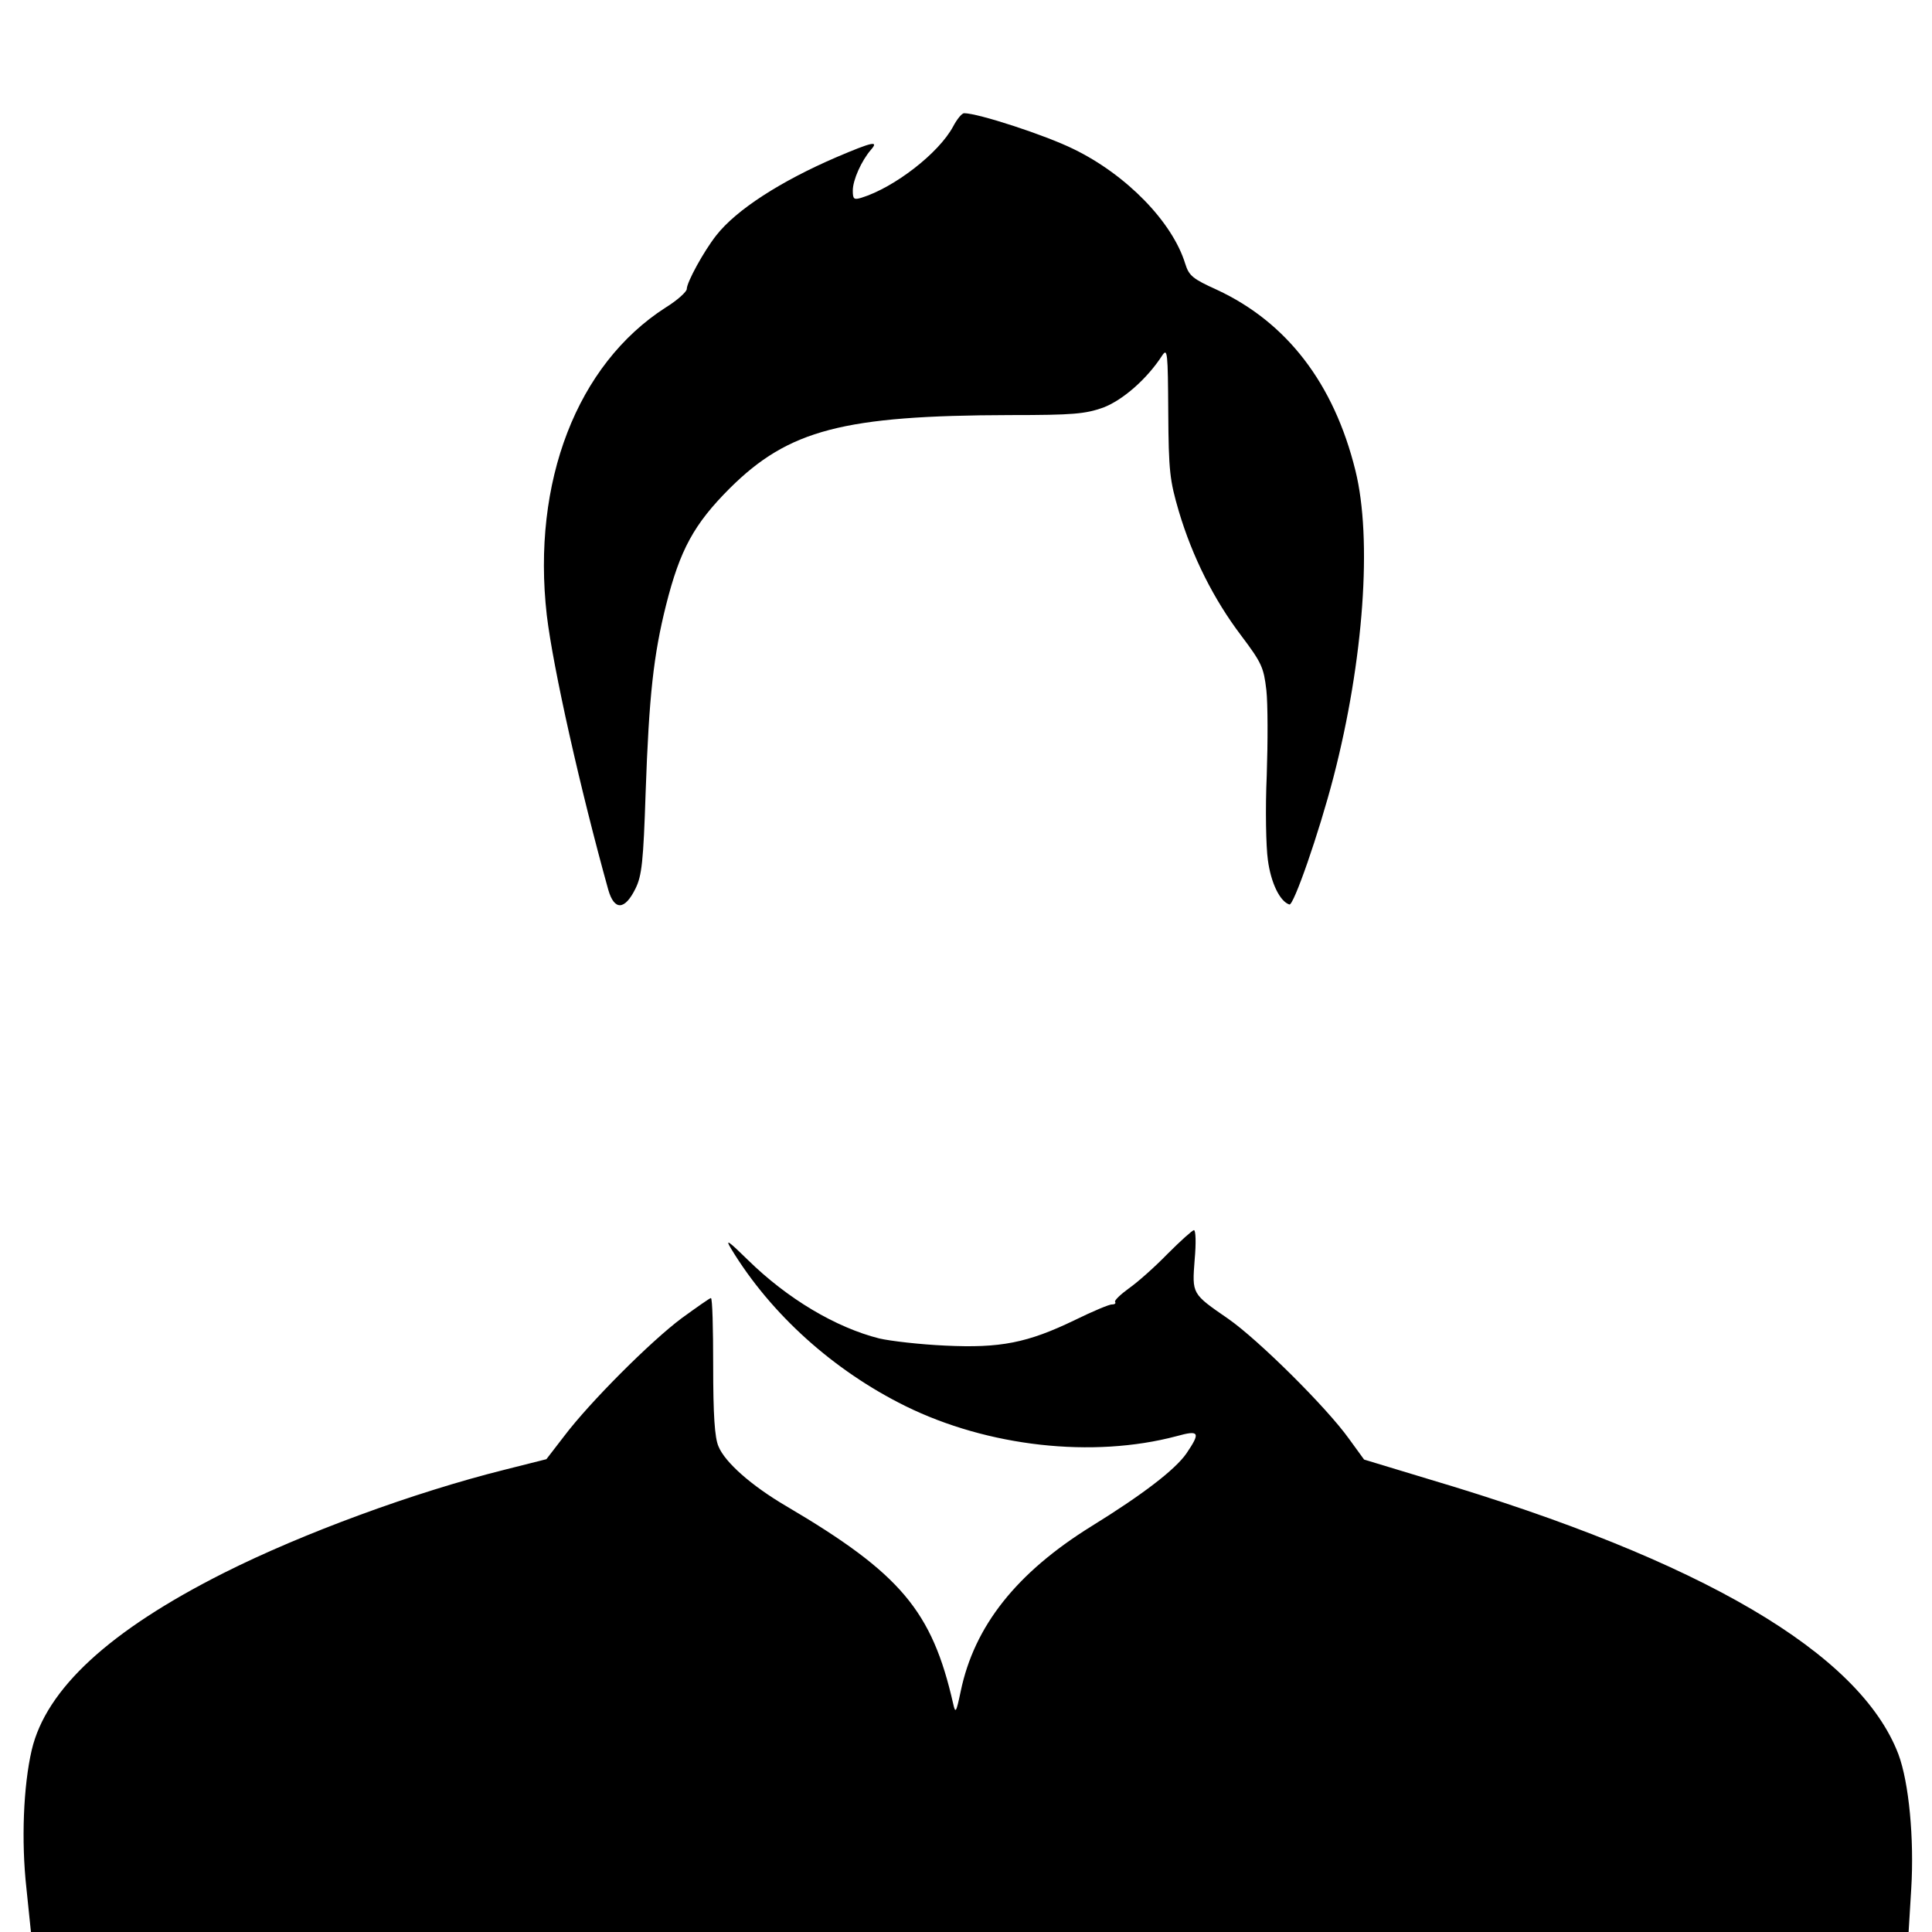
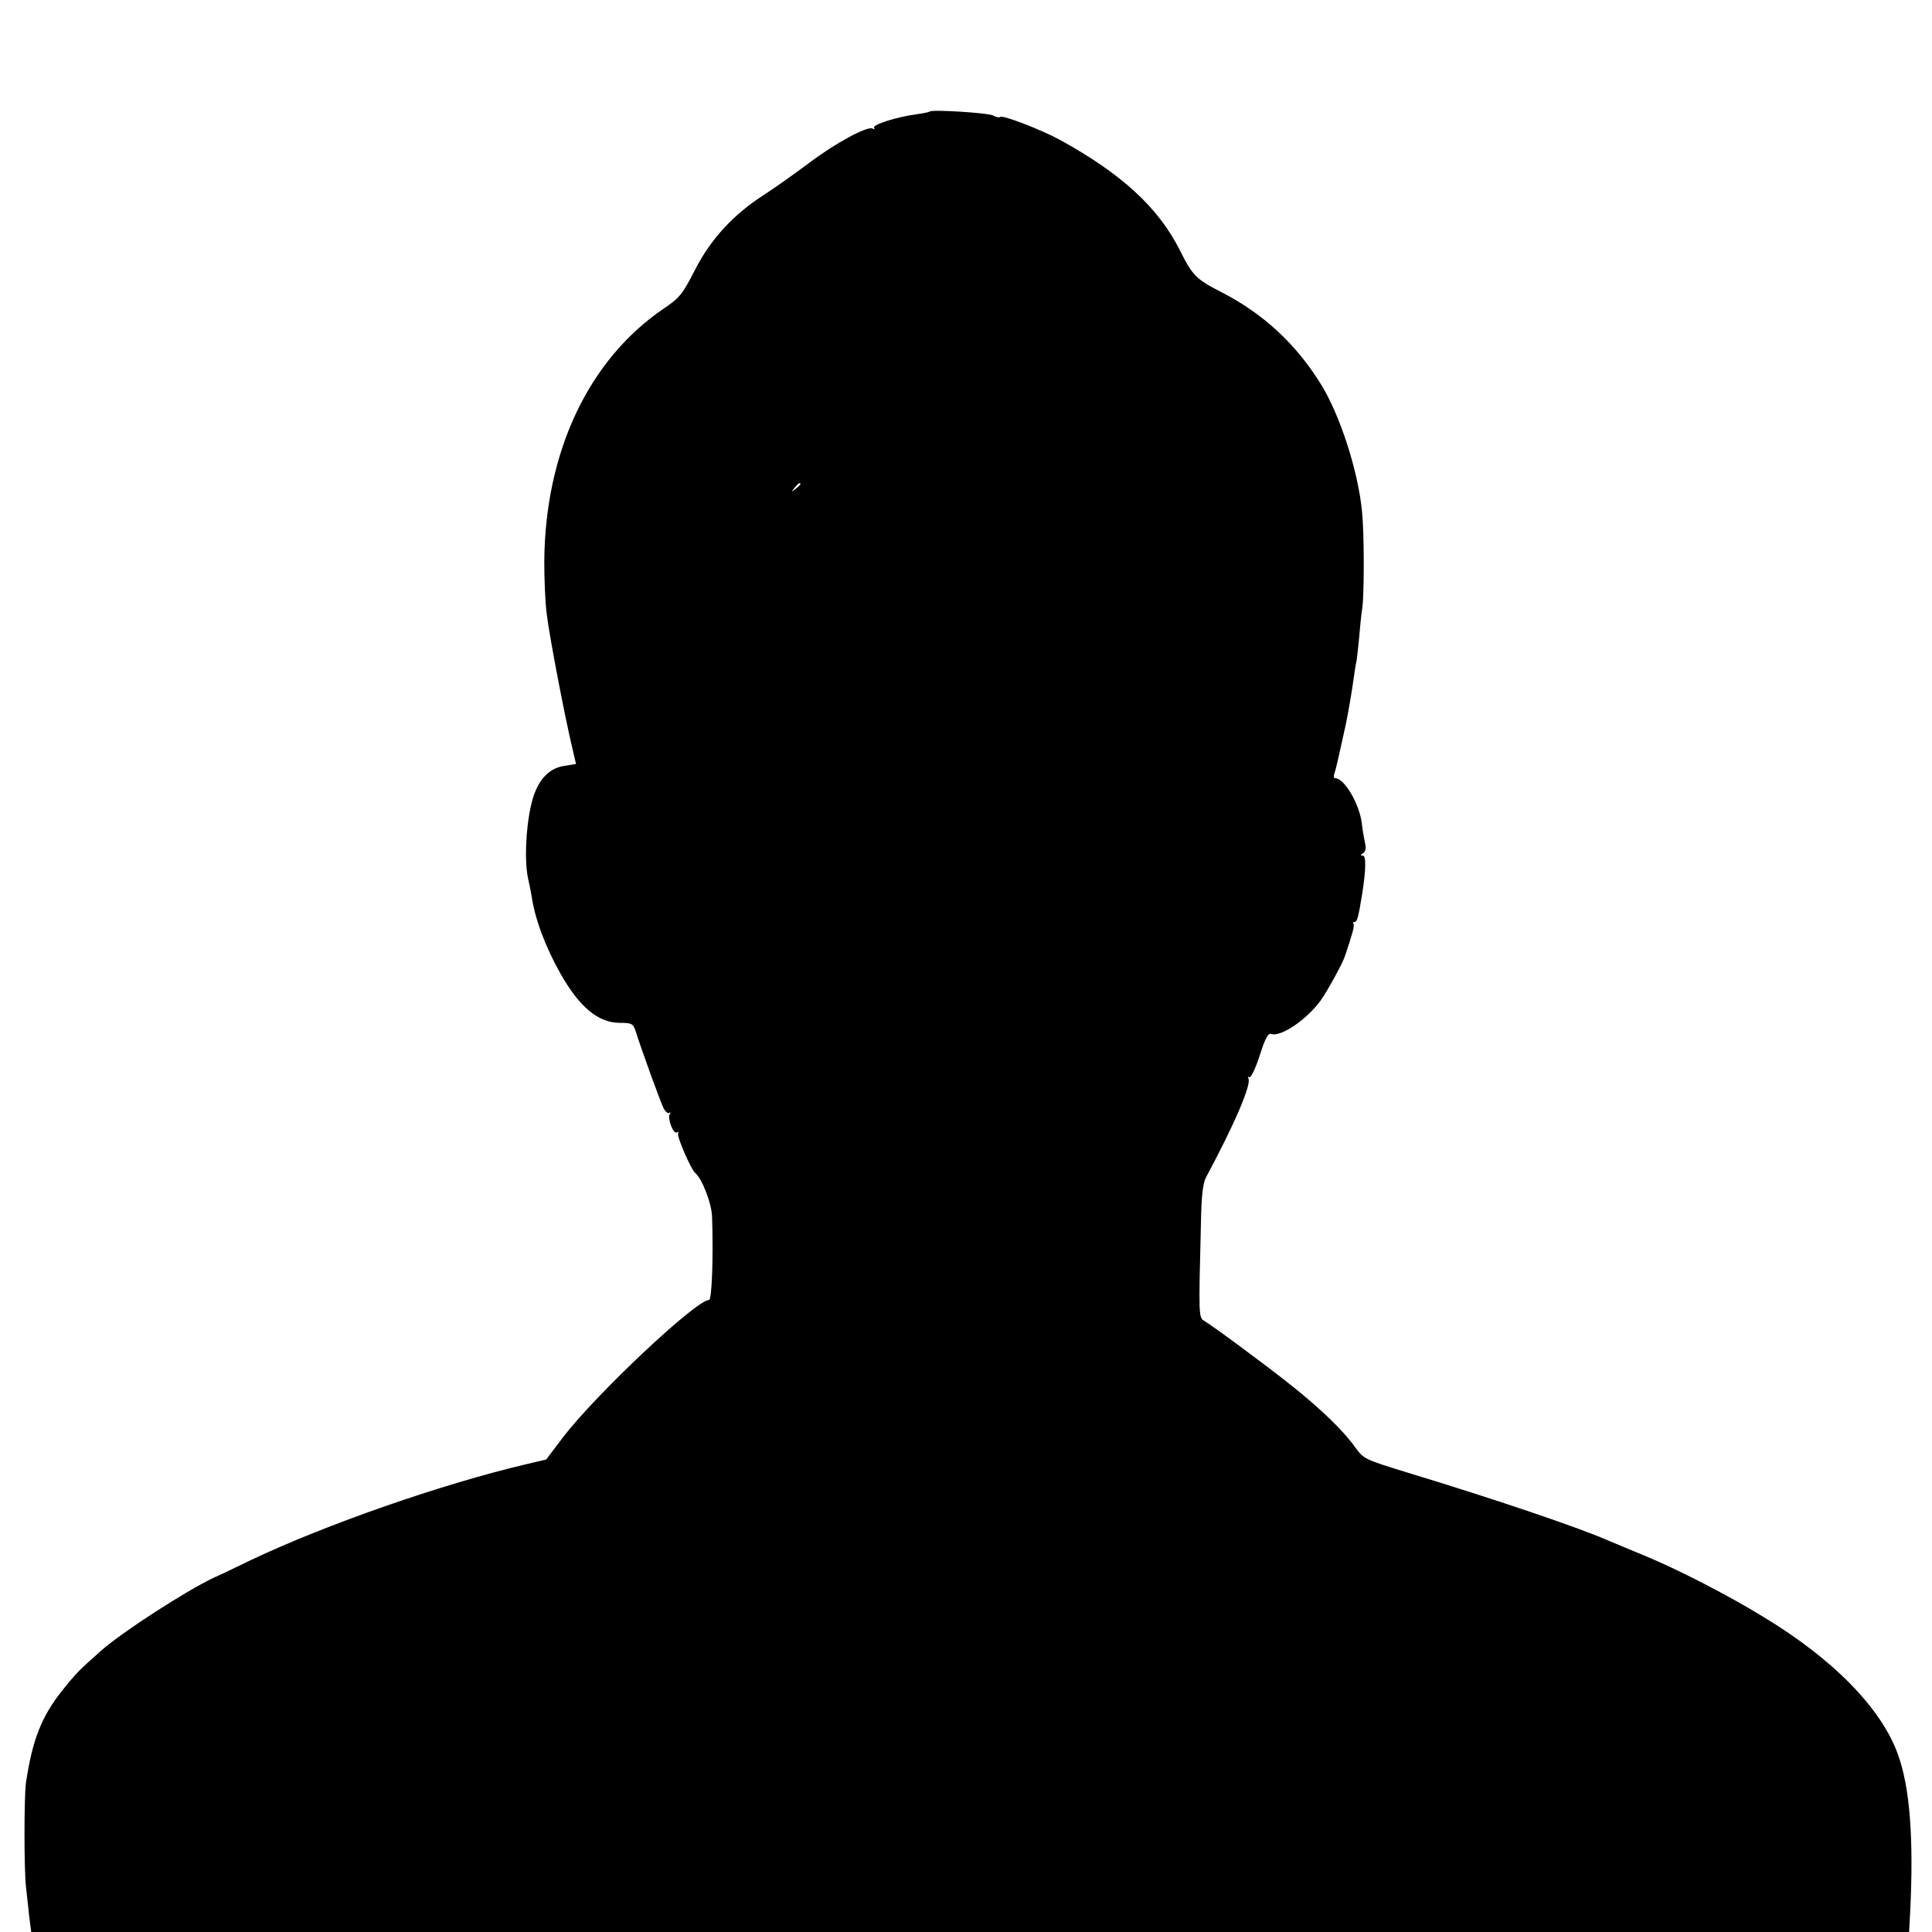
- <svg xmlns="http://www.w3.org/2000/svg" version="1.0" width="512pt" height="512pt" viewBox="0 0 512 512" preserveAspectRatio="xMidYMid meet">
-   <g transform="translate(0,512) scale(0.1,-0.1)" fill="#000000" stroke="none">
-     <path d="M2526 4785 c-38 -71 -156 -162 -243 -189 -20 -6 -23 -4 -23 19 0 28 23 79 48 108 22 25 4 21 -90 -19 -149 -64 -267 -140 -320 -208 -33 -42 -78 -124 -78 -142 0 -7 -25 -30 -56 -49 -235 -151 -355 -462 -315 -815 17 -142 89 -462 163 -728 16 -56 44 -54 72 3 17 34 21 72 27 255 9 257 21 364 54 496 37 147 74 215 169 310 156 155 301 193 743 194 168 0 199 3 247 20 52 20 116 76 156 138 14 21 15 7 16 -150 1 -157 4 -181 28 -263 36 -121 93 -234 165 -329 55 -73 60 -85 67 -145 4 -36 4 -138 1 -226 -4 -88 -2 -189 3 -224 8 -61 32 -110 57 -118 11 -4 78 188 117 338 80 309 103 631 58 812 -57 231 -182 393 -367 479 -64 29 -74 37 -84 69 -34 111 -156 236 -296 304 -75 37 -253 95 -290 95 -6 0 -19 -16 -29 -35z" />
-     <path d="M3094 1797 c-33 -34 -79 -75 -102 -91 -22 -16 -39 -32 -37 -36 3 -4 -1 -7 -8 -7 -6 1 -51 -18 -98 -41 -126 -61 -198 -75 -344 -68 -66 3 -145 12 -175 19 -115 29 -243 105 -348 208 -53 52 -61 57 -44 29 105 -173 271 -322 461 -416 219 -108 497 -139 719 -80 61 17 64 10 26 -46 -30 -43 -116 -109 -252 -193 -198 -123 -310 -264 -346 -437 -12 -57 -14 -60 -20 -33 -56 246 -139 345 -443 524 -92 54 -162 116 -179 158 -10 23 -14 83 -14 213 0 99 -2 180 -6 180 -3 0 -37 -24 -77 -53 -82 -61 -244 -223 -312 -313 l-47 -61 -111 -28 c-240 -60 -534 -168 -743 -273 -304 -153 -472 -308 -510 -470 -22 -95 -28 -240 -14 -366 l12 -116 2488 0 2488 0 7 115 c8 132 -6 281 -34 356 -102 268 -521 514 -1241 728 l-175 53 -40 55 c-60 84 -241 263 -320 318 -97 67 -96 65 -89 157 4 44 3 78 -2 78 -5 -1 -36 -29 -70 -63z" />
+ <svg xmlns="http://www.w3.org/2000/svg" version="1.0" width="700pt" height="700pt" viewBox="0 0 700 700" preserveAspectRatio="xMidYMid meet">
+   <g transform="translate(0,700) scale(0.1,-0.1)" fill="#000000" stroke="none">
+     <path d="M3369 6596 c-2 -2 -24 -7 -48 -10 -74 -10 -161 -38 -154 -49 3 -6 1 -7 -5 -3 -18 11 -135 -52 -234 -127 -51 -38 -124 -90 -163 -115 -109 -70 -192 -161 -248 -272 -45 -87 -54 -99 -115 -140 -270 -185 -427 -518 -430 -914 0 -61 3 -147 9 -191 9 -77 65 -371 93 -487 l13 -56 -43 -7 c-60 -9 -101 -58 -120 -143 -20 -89 -24 -208 -10 -268 3 -12 8 -39 12 -60 12 -84 51 -187 106 -284 68 -119 135 -175 212 -176 46 0 50 -3 59 -30 20 -64 91 -260 102 -281 7 -12 16 -19 20 -15 5 4 5 2 2 -4 -10 -17 13 -75 26 -67 5 3 7 2 4 -4 -6 -9 47 -131 62 -143 25 -21 60 -111 61 -160 5 -149 -1 -300 -11 -300 -47 0 -407 -339 -528 -496 l-62 -82 -72 -17 c-306 -72 -725 -218 -997 -347 -58 -28 -118 -57 -135 -64 -103 -49 -332 -197 -409 -265 -79 -70 -90 -81 -138 -141 -77 -95 -111 -182 -134 -338 -7 -51 -7 -313 0 -375 2 -22 8 -68 11 -102 l8 -63 3402 0 3402 0 4 73 c13 267 -1 452 -45 572 -60 166 -235 345 -489 498 -131 80 -312 173 -432 222 -49 20 -103 43 -120 50 -107 48 -424 155 -737 250 -153 47 -157 49 -187 90 -44 62 -124 139 -233 226 -93 74 -281 213 -316 234 -19 11 -19 23 -11 345 2 109 7 152 19 175 102 190 166 338 153 358 -3 5 -2 7 4 4 5 -3 22 32 37 78 19 61 31 83 41 79 34 -13 128 50 180 121 23 32 79 133 88 161 28 83 35 109 31 116 -3 4 -1 8 5 8 8 0 13 17 27 105 13 83 14 135 2 135 -10 0 -10 2 1 9 9 6 11 18 7 35 -3 14 -9 47 -12 73 -8 69 -63 163 -95 163 -7 0 -8 8 -4 18 5 14 16 62 41 177 8 38 24 130 29 170 3 22 7 49 10 60 2 11 6 52 10 90 3 39 8 85 11 103 7 53 7 271 -1 347 -14 149 -81 355 -151 466 -89 143 -207 252 -354 328 -97 50 -108 60 -156 156 -78 154 -211 276 -435 399 -71 38 -208 91 -216 82 -3 -3 -15 0 -26 6 -18 9 -220 22 -228 14z m-469 -1350 c0 -2 -8 -10 -17 -17 -16 -13 -17 -12 -4 4 13 16 21 21 21 13z" />
  </g>
</svg>
